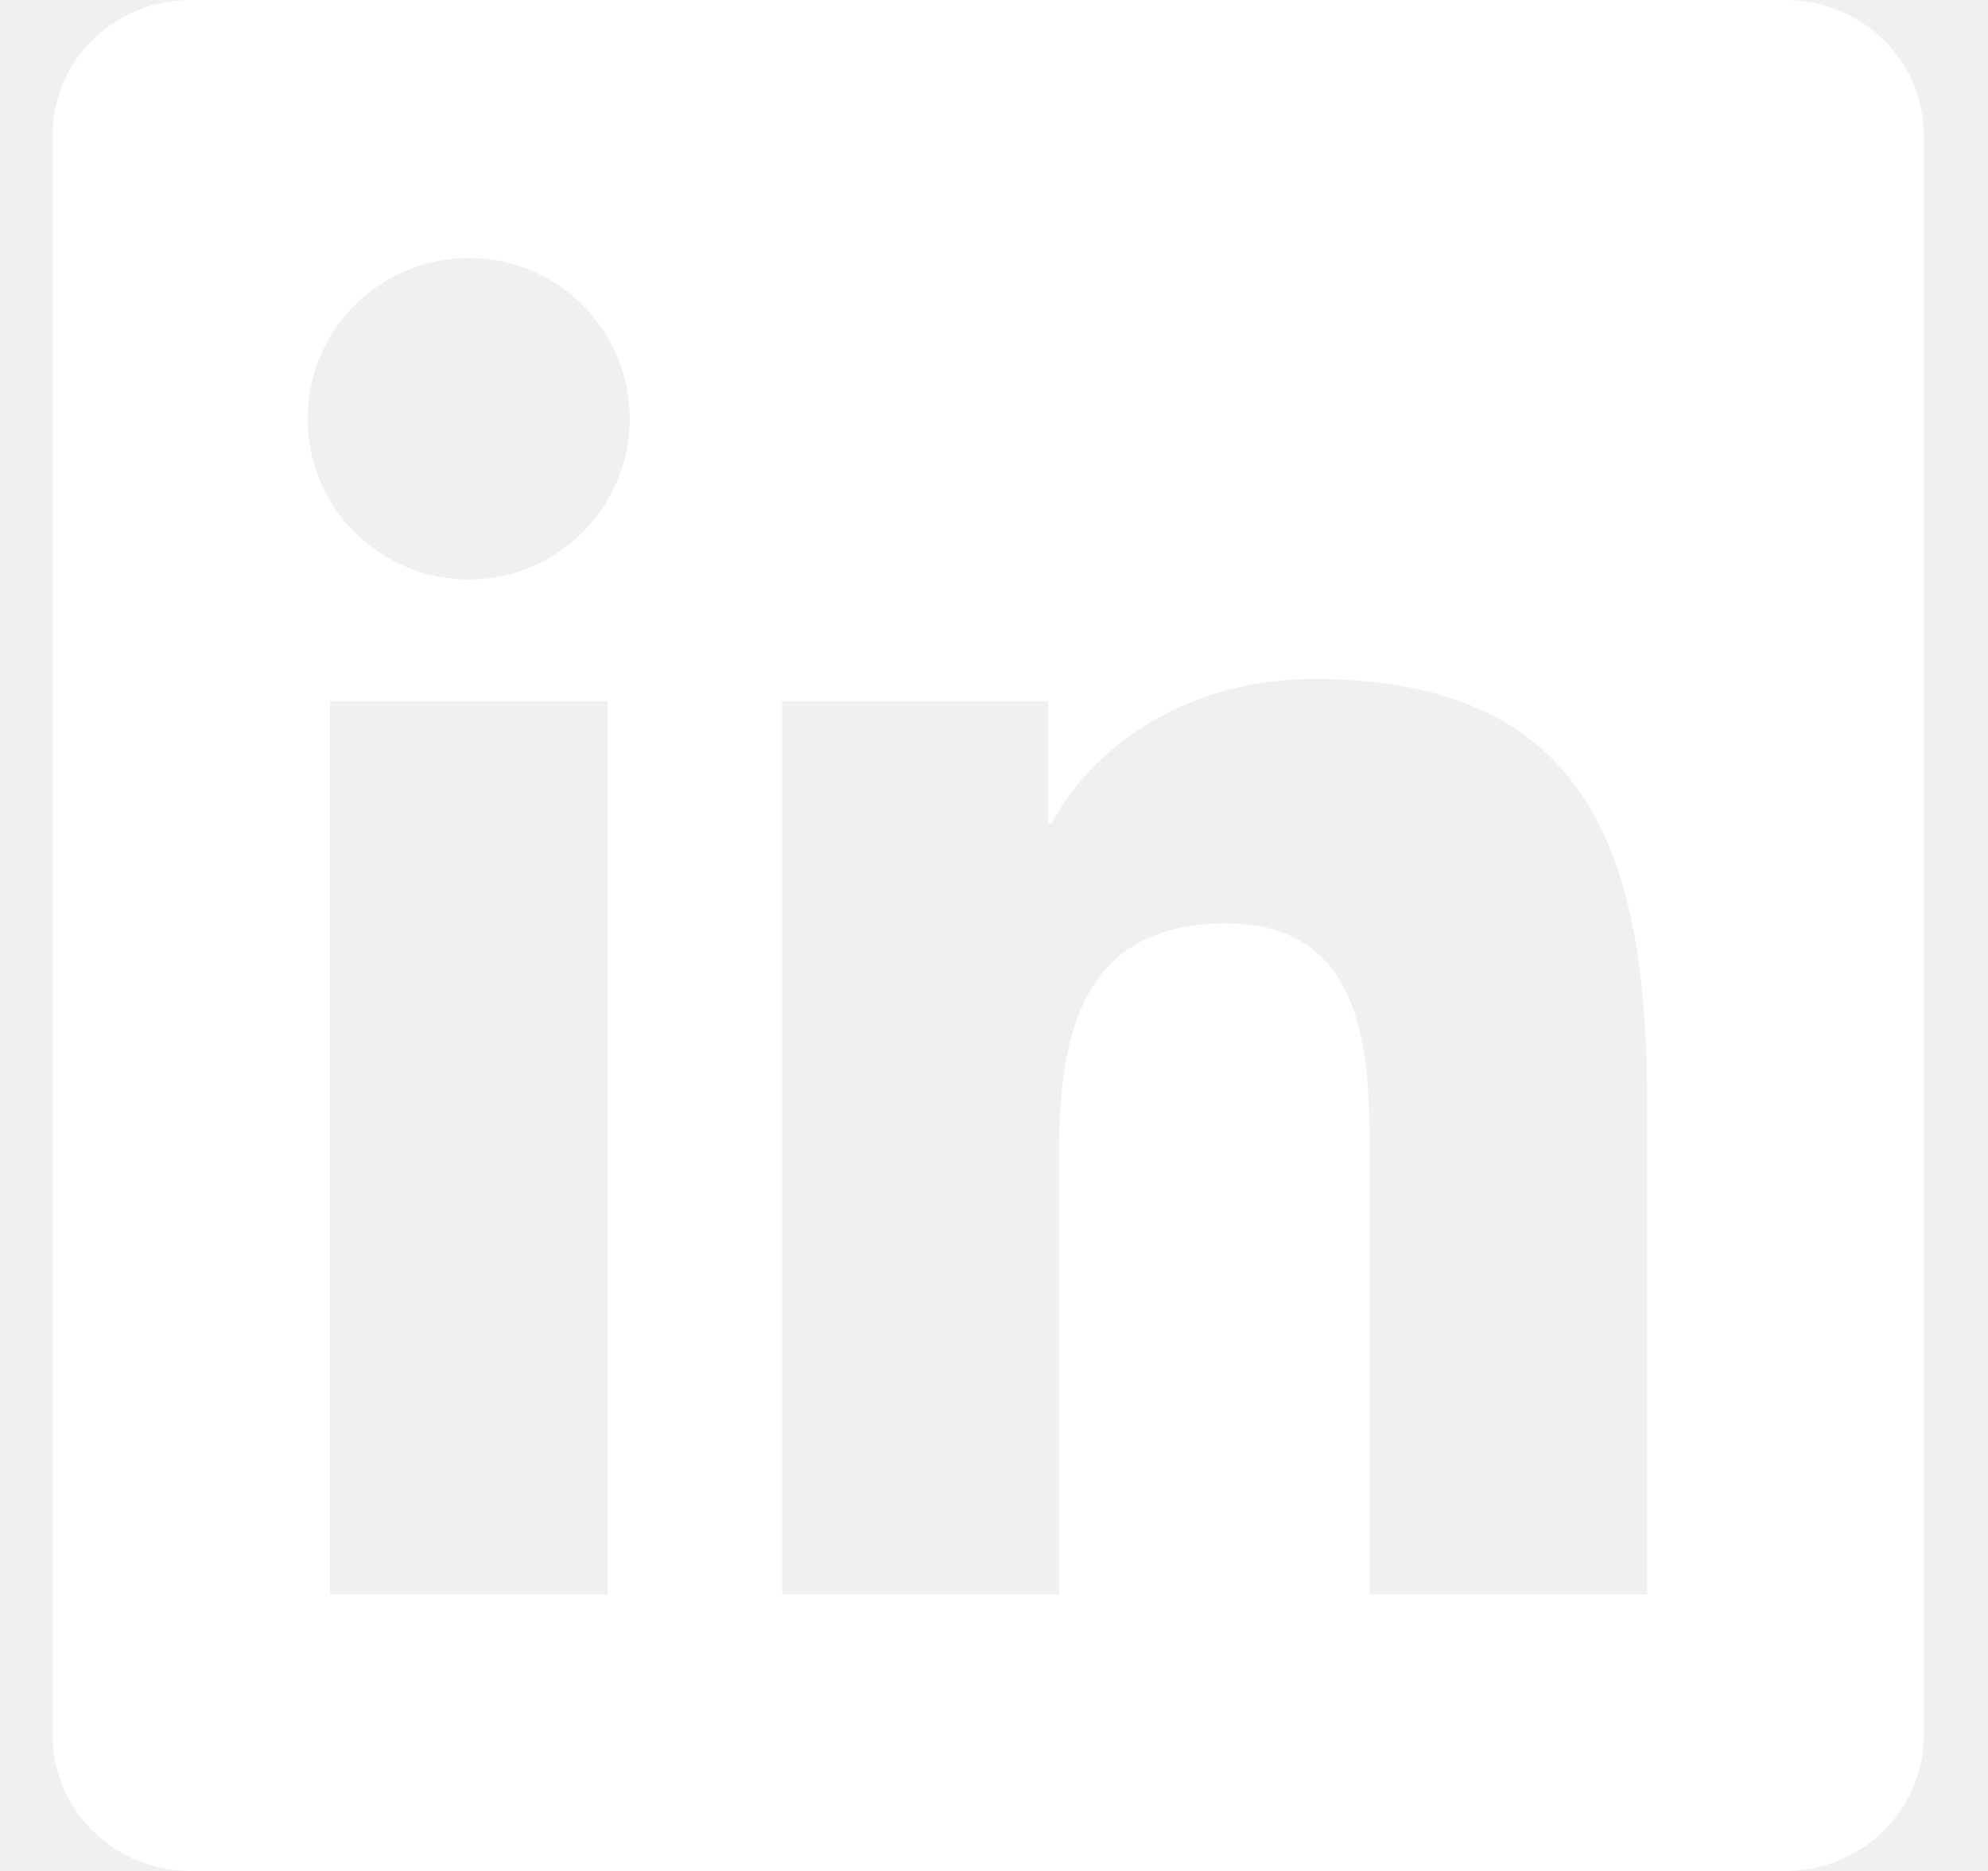
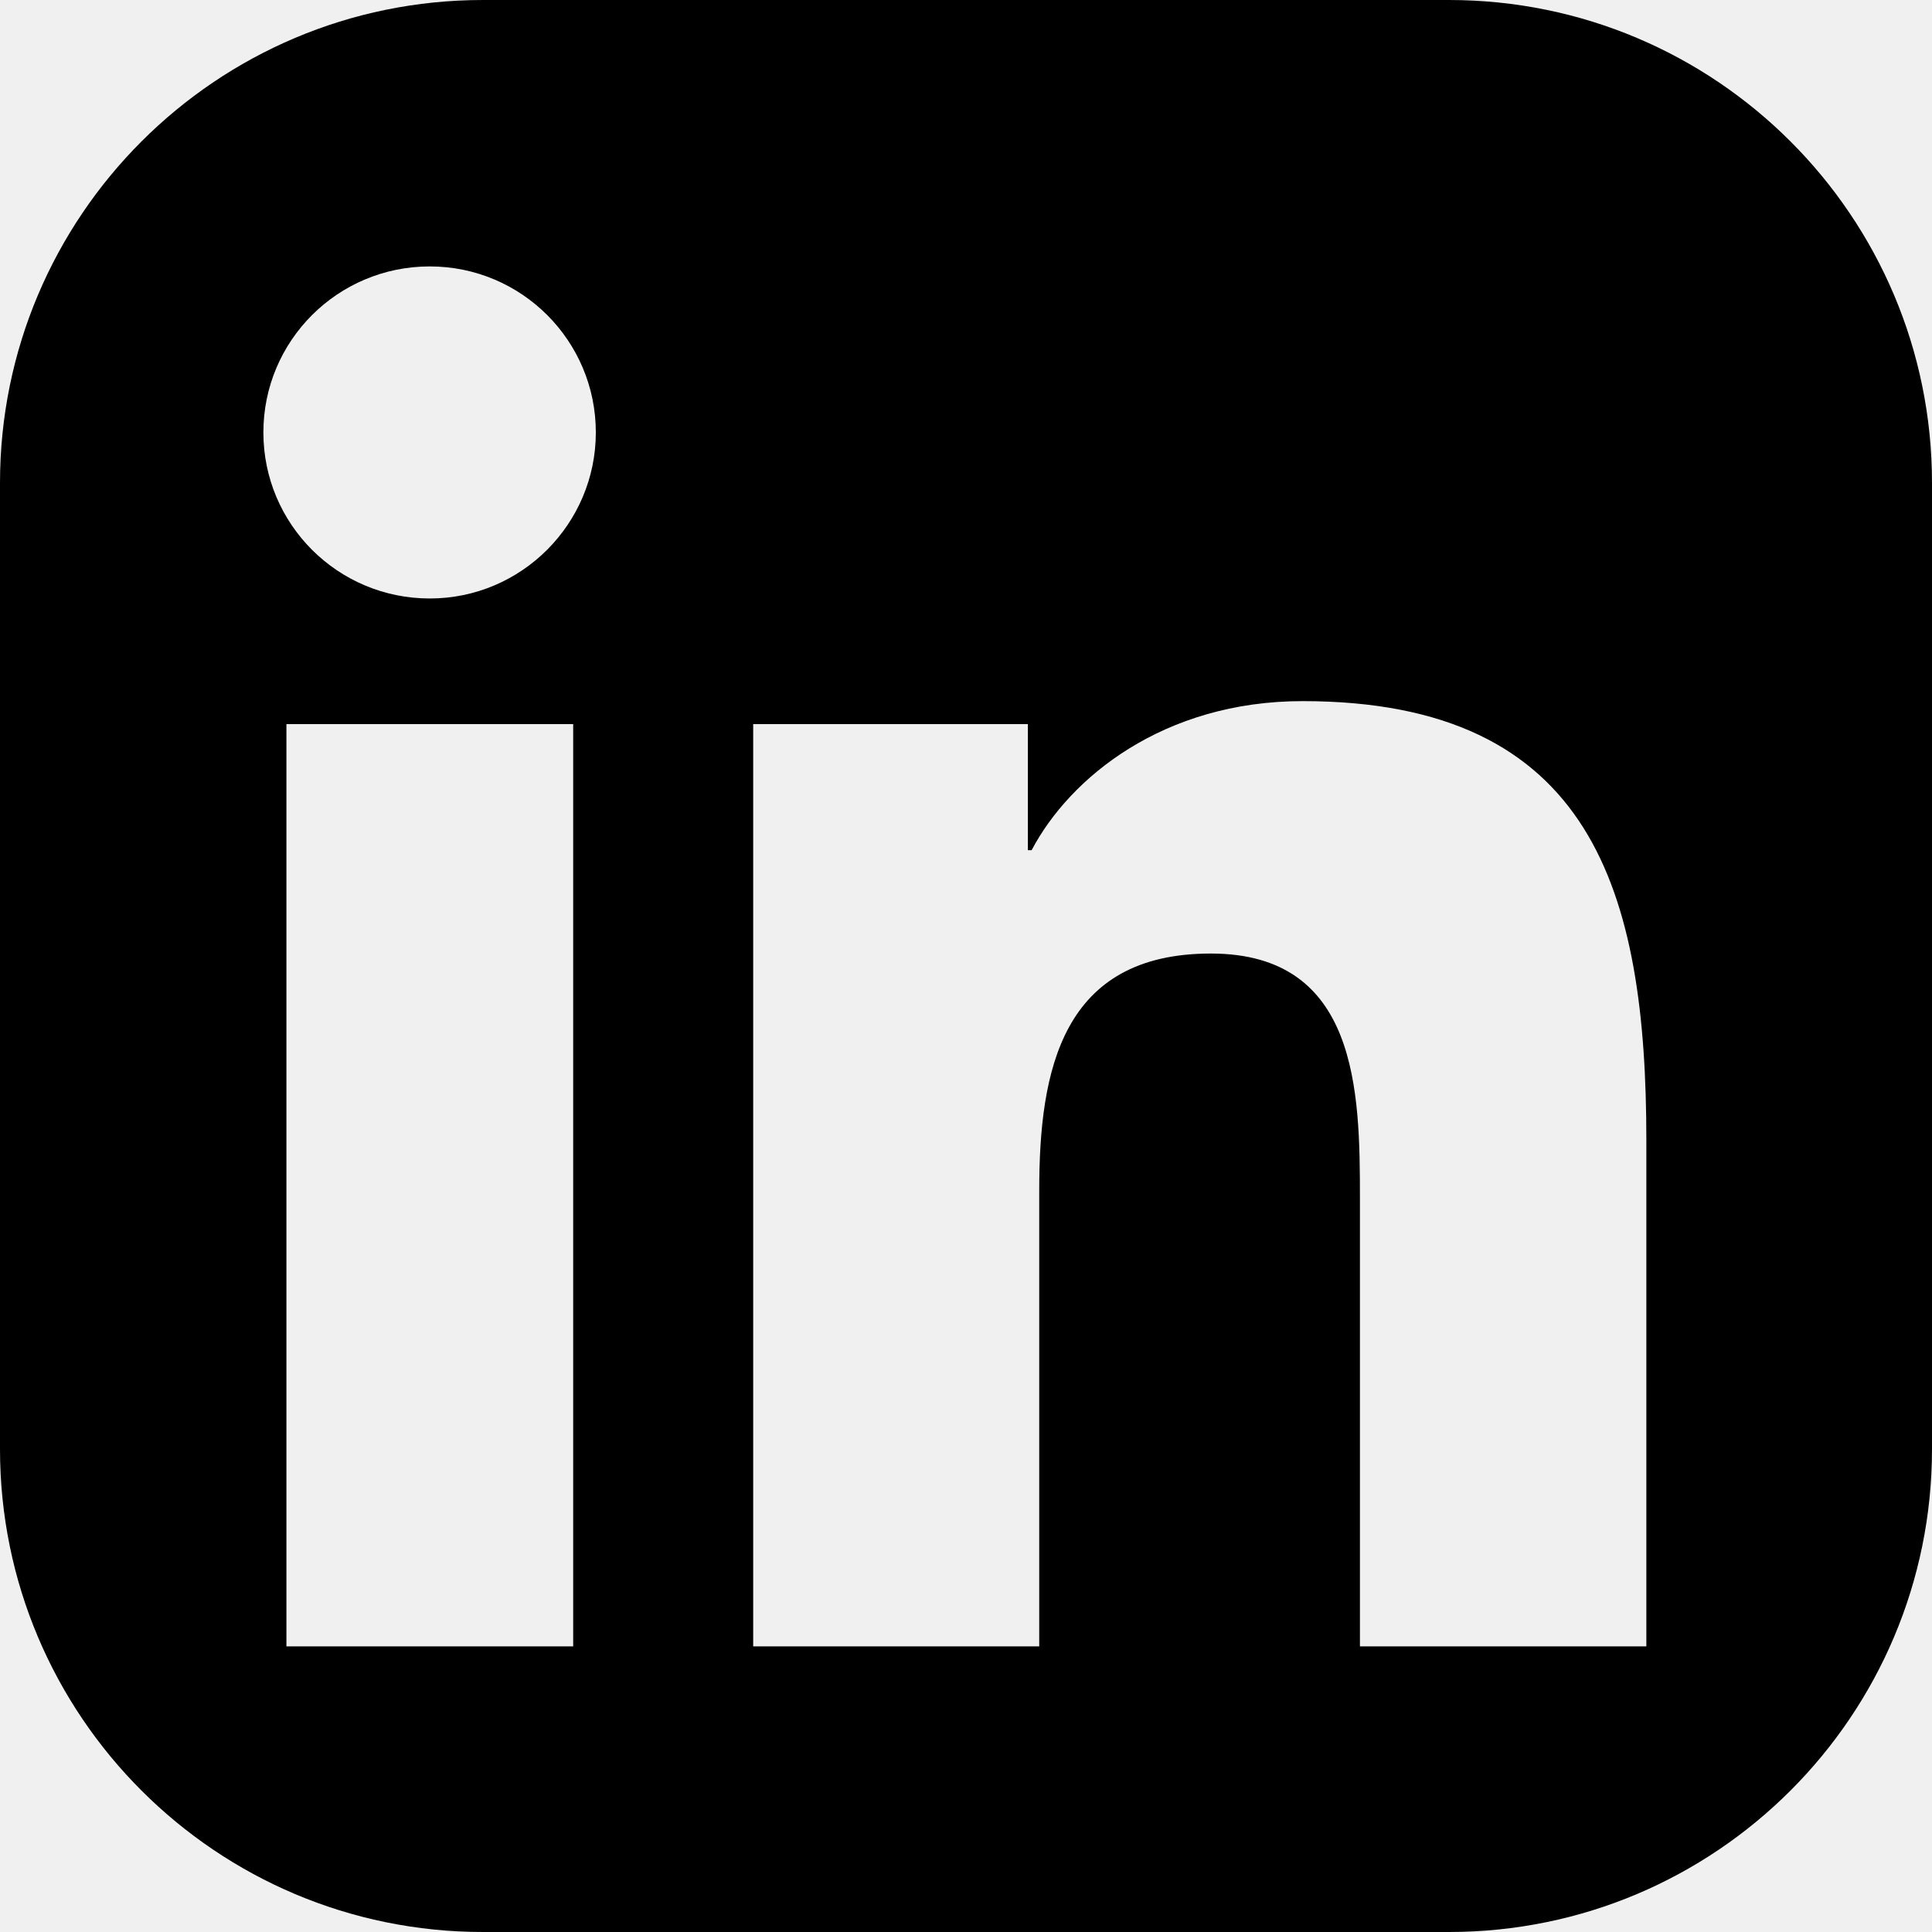
- <svg xmlns="http://www.w3.org/2000/svg" width="17" height="16" viewBox="0 0 17 16" fill="none">
-   <g clip-path="url(#clip0_206_6300)">
-     <path d="M15.266 0H1.631C0.978 0 0.45 0.516 0.45 1.153V14.844C0.45 15.481 0.978 16 1.631 16H15.266C15.919 16 16.45 15.481 16.45 14.847V1.153C16.45 0.516 15.919 0 15.266 0ZM5.197 13.634H2.822V5.997H5.197V13.634ZM4.01 4.956C3.247 4.956 2.631 4.341 2.631 3.581C2.631 2.822 3.247 2.206 4.01 2.206C4.769 2.206 5.385 2.822 5.385 3.581C5.385 4.338 4.769 4.956 4.01 4.956ZM14.085 13.634H11.713V9.922C11.713 9.037 11.697 7.897 10.478 7.897C9.244 7.897 9.056 8.863 9.056 9.859V13.634H6.688V5.997H8.963V7.041H8.994C9.31 6.441 10.085 5.806 11.238 5.806C13.641 5.806 14.085 7.388 14.085 9.444V13.634Z" fill="white" />
+ <svg xmlns="http://www.w3.org/2000/svg" width="40" height="40" viewBox="0 0 40 40" fill="none">
+   <g clip-path="url(#clip0_1149_11582)">
+     <path d="M37.039 0H2.953C1.32 0 0 1.289 0 2.883V37.109C0 38.703 1.32 40 2.953 40H37.039C38.672 40 40 38.703 40 37.117V2.883C40 1.289 38.672 0 37.039 0ZM11.867 34.086H5.93V14.992H11.867V34.086ZM8.898 12.391C6.992 12.391 5.453 10.852 5.453 8.953C5.453 7.055 6.992 5.516 8.898 5.516C10.797 5.516 12.336 7.055 12.336 8.953C12.336 10.844 10.797 12.391 8.898 12.391ZM34.086 34.086H28.156V24.805C28.156 22.594 28.117 19.742 25.07 19.742C21.984 19.742 21.516 22.156 21.516 24.648V34.086H15.594V14.992H21.281V17.602H21.359C22.148 16.102 24.086 14.516 26.969 14.516C32.977 14.516 34.086 18.469 34.086 23.609V34.086Z" fill="black" />
  </g>
  <defs>
-     <clipPath id="clip0_206_6300">
-       <rect width="16" height="16" fill="white" transform="translate(0.450195)" />
+     <clipPath id="clip0_1149_11582">
+       <rect width="40" height="40" rx="10" fill="white" />
    </clipPath>
  </defs>
</svg>
